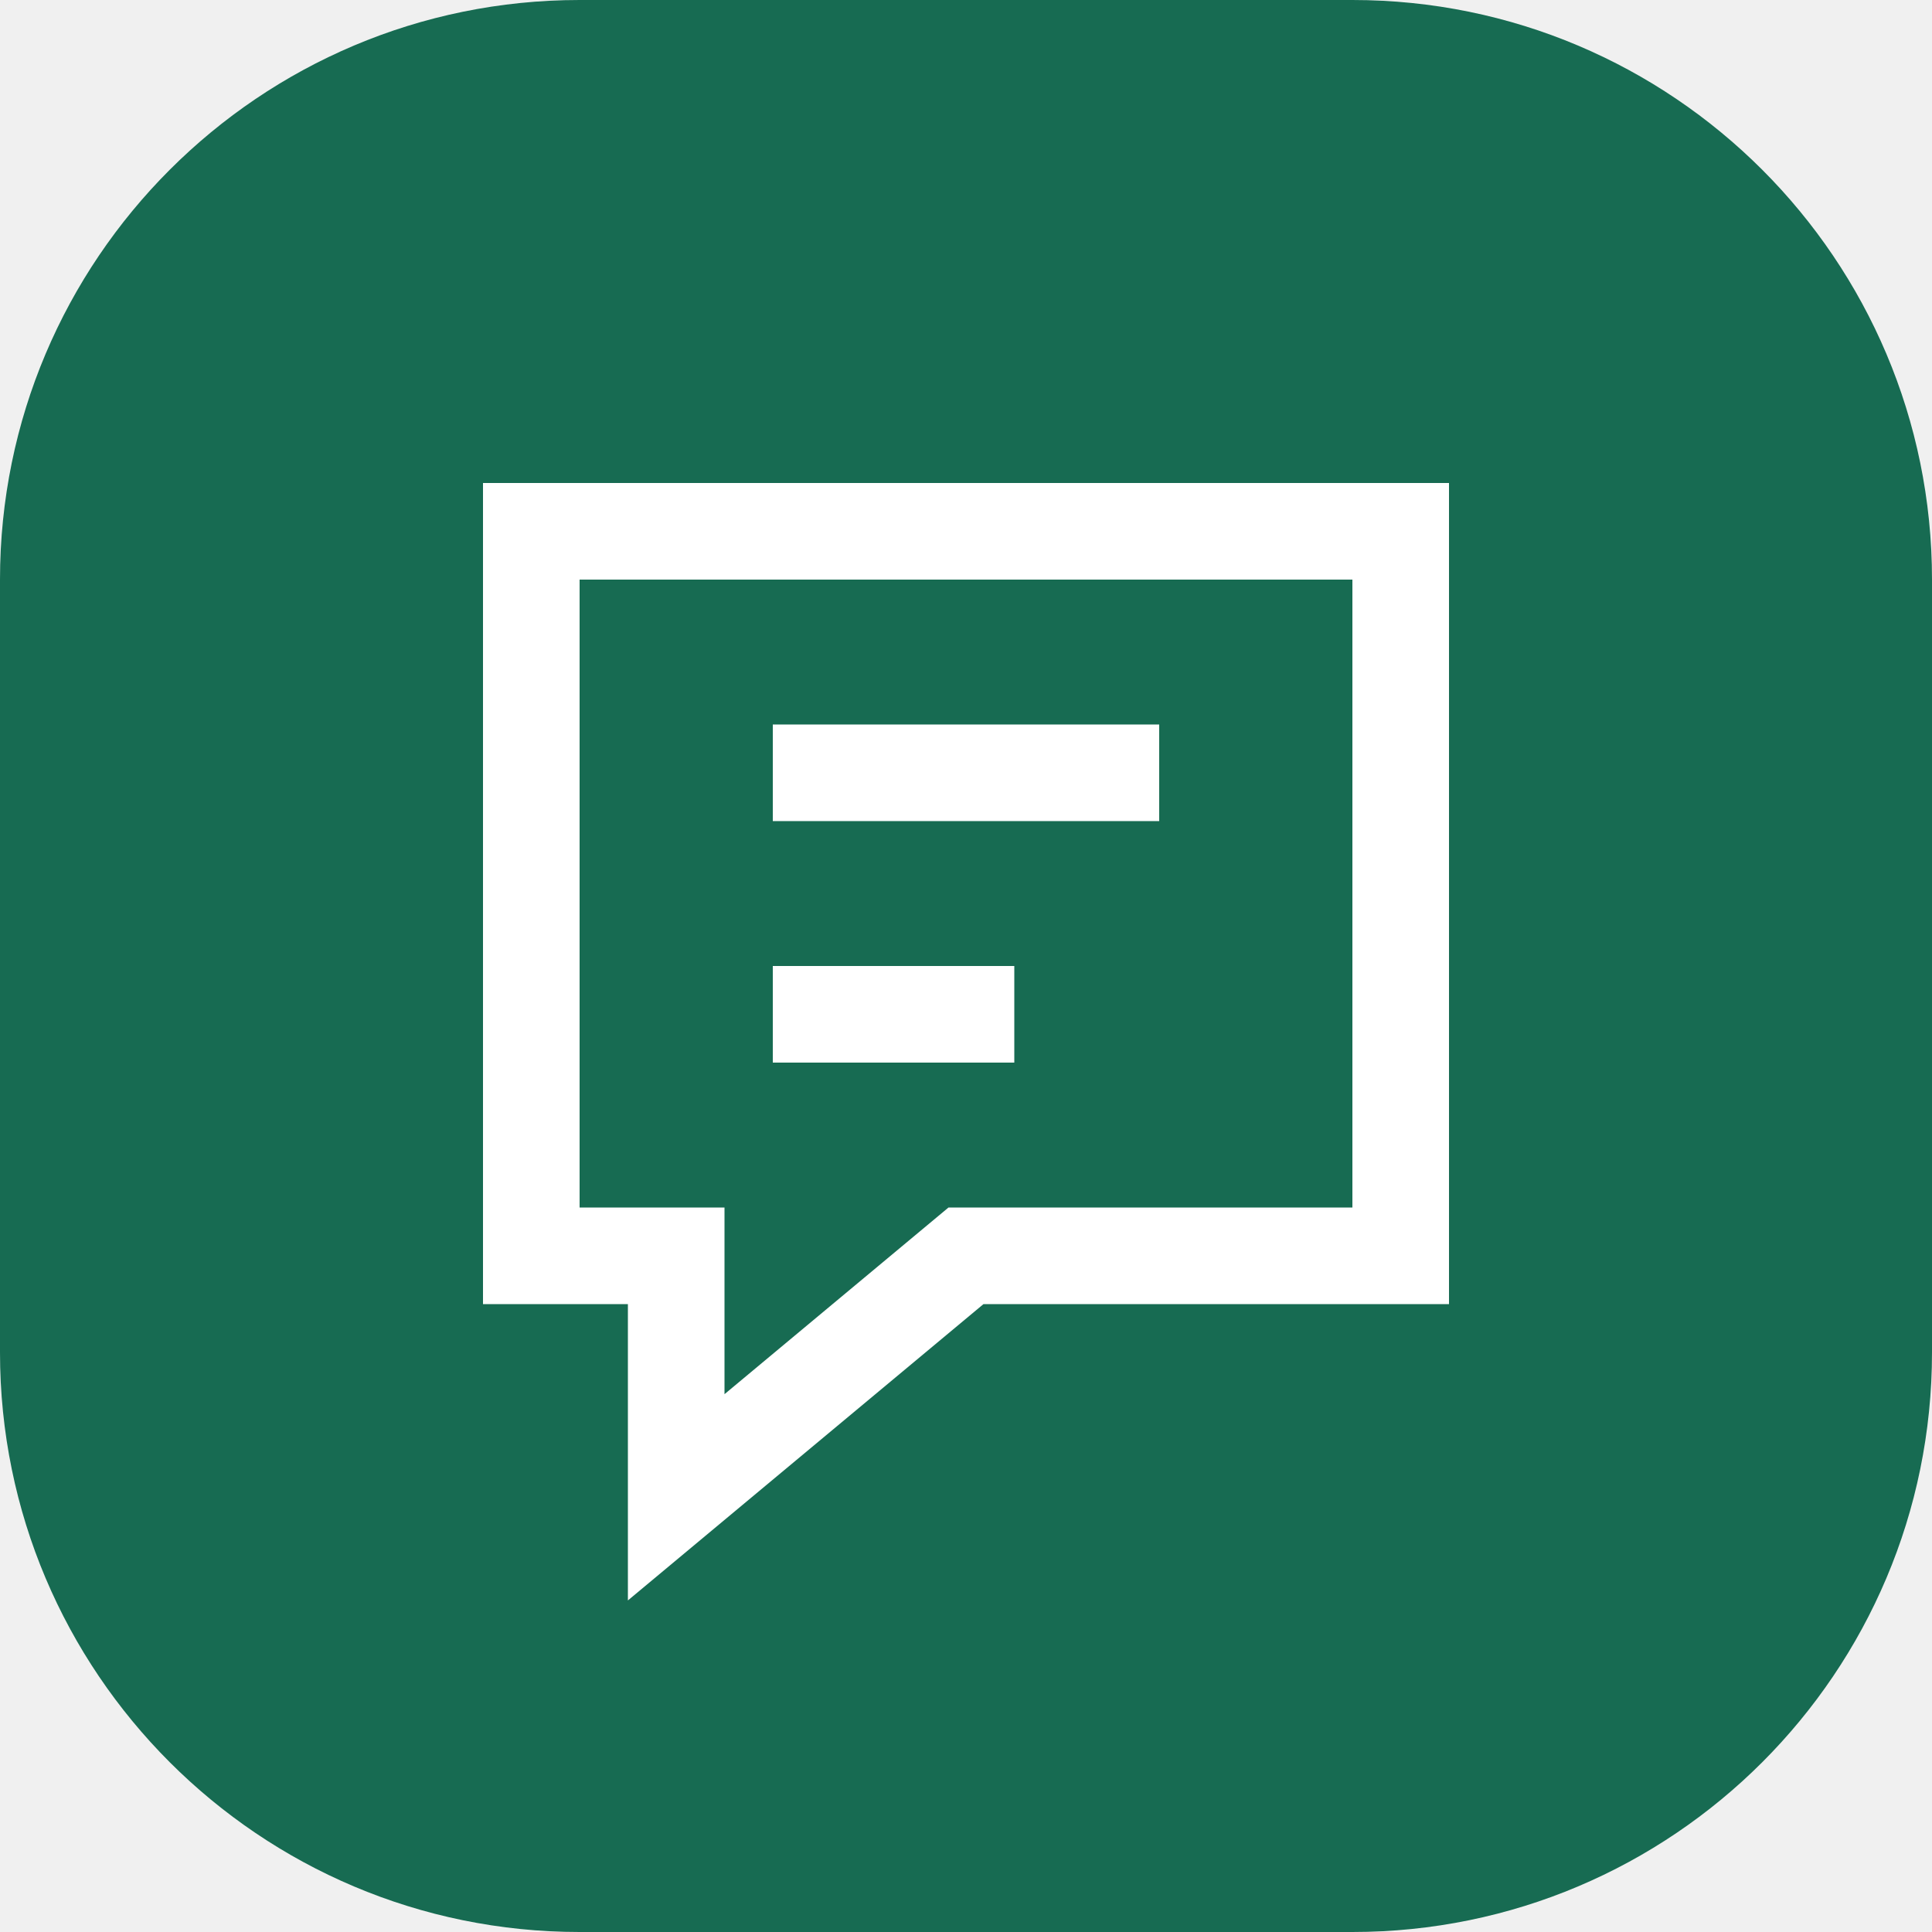
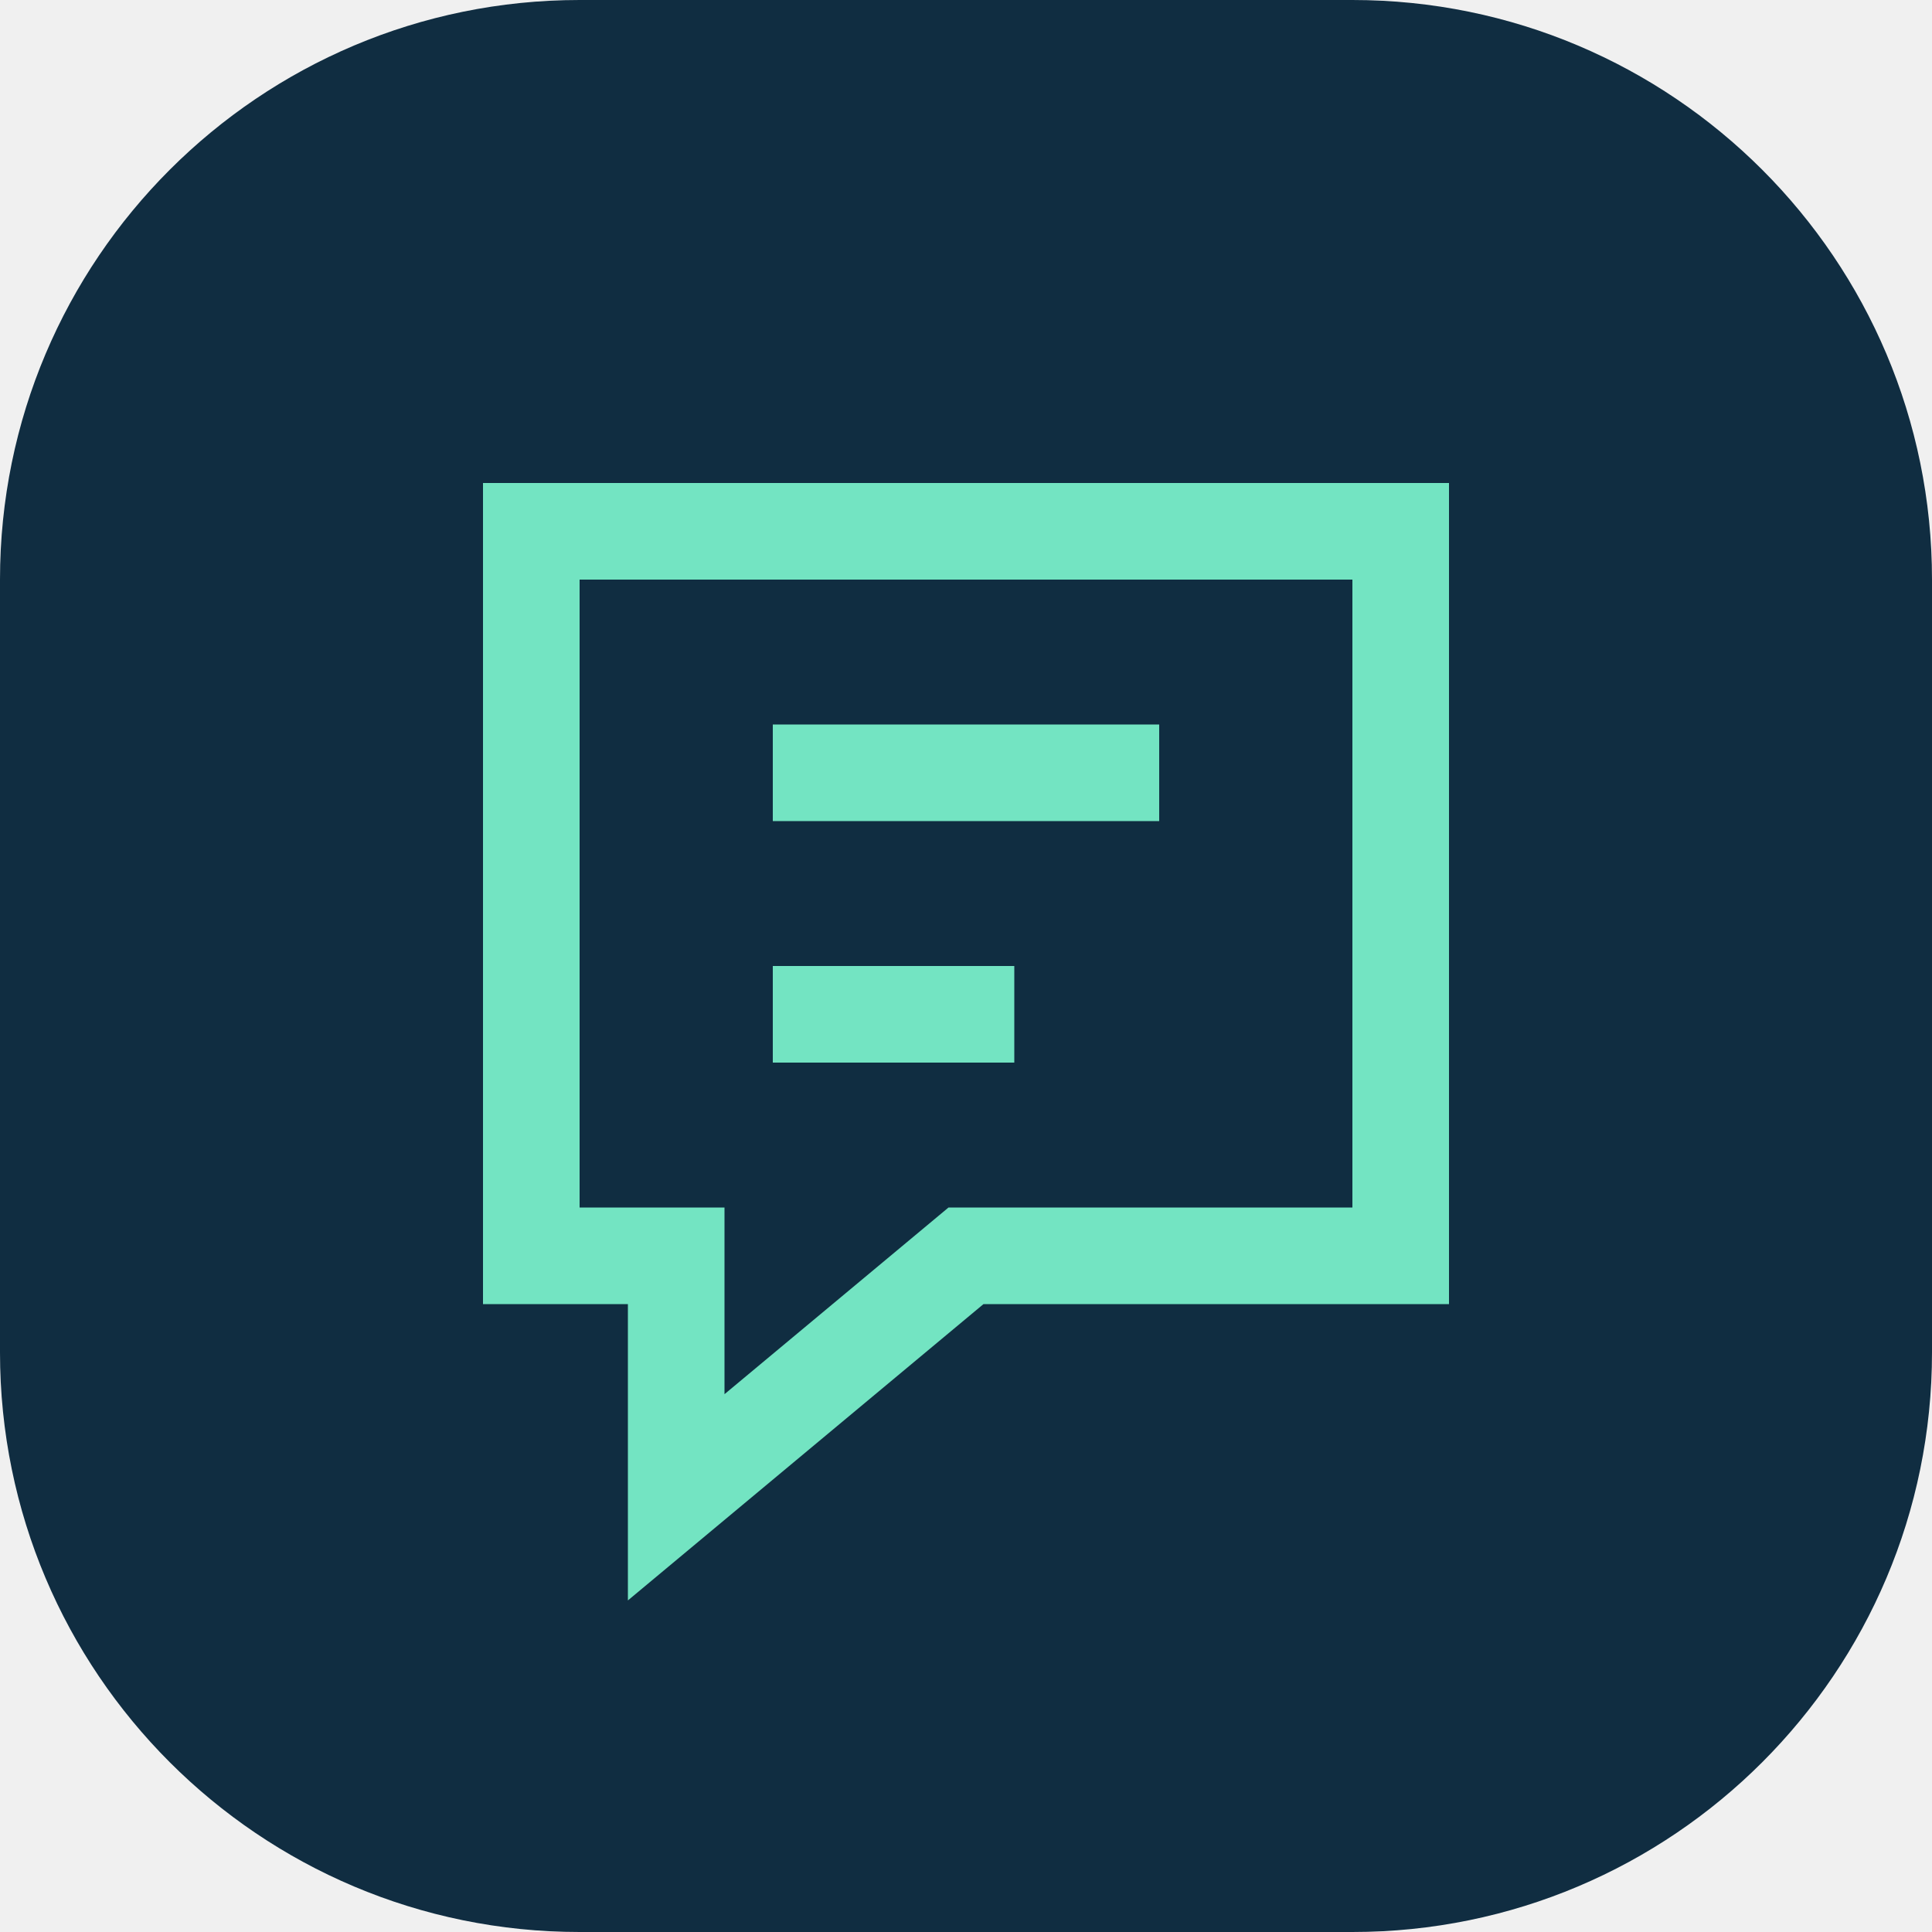
<svg xmlns="http://www.w3.org/2000/svg" viewBox="0 0 40 40">
-   <rect width="40" height="40" rx="12" fill="#176b52" />
-   <path d="M11 11h18v15h-9l-6 5v-5h-3z" fill="none" stroke="white" stroke-width="2" />
-   <path d="M16 16h8m-8 5h5" stroke="white" stroke-width="2" />
+   <rect width="40" height="40" rx="12" fill="#102d41" />
+   <path d="M11 11h18v15h-9l-6 5v-5h-3z" fill="none" stroke="#73e4c2" stroke-width="2" />
+   <path d="M16 16h8m-8 5h5" stroke="#73e4c2" stroke-width="2" />
</svg>
